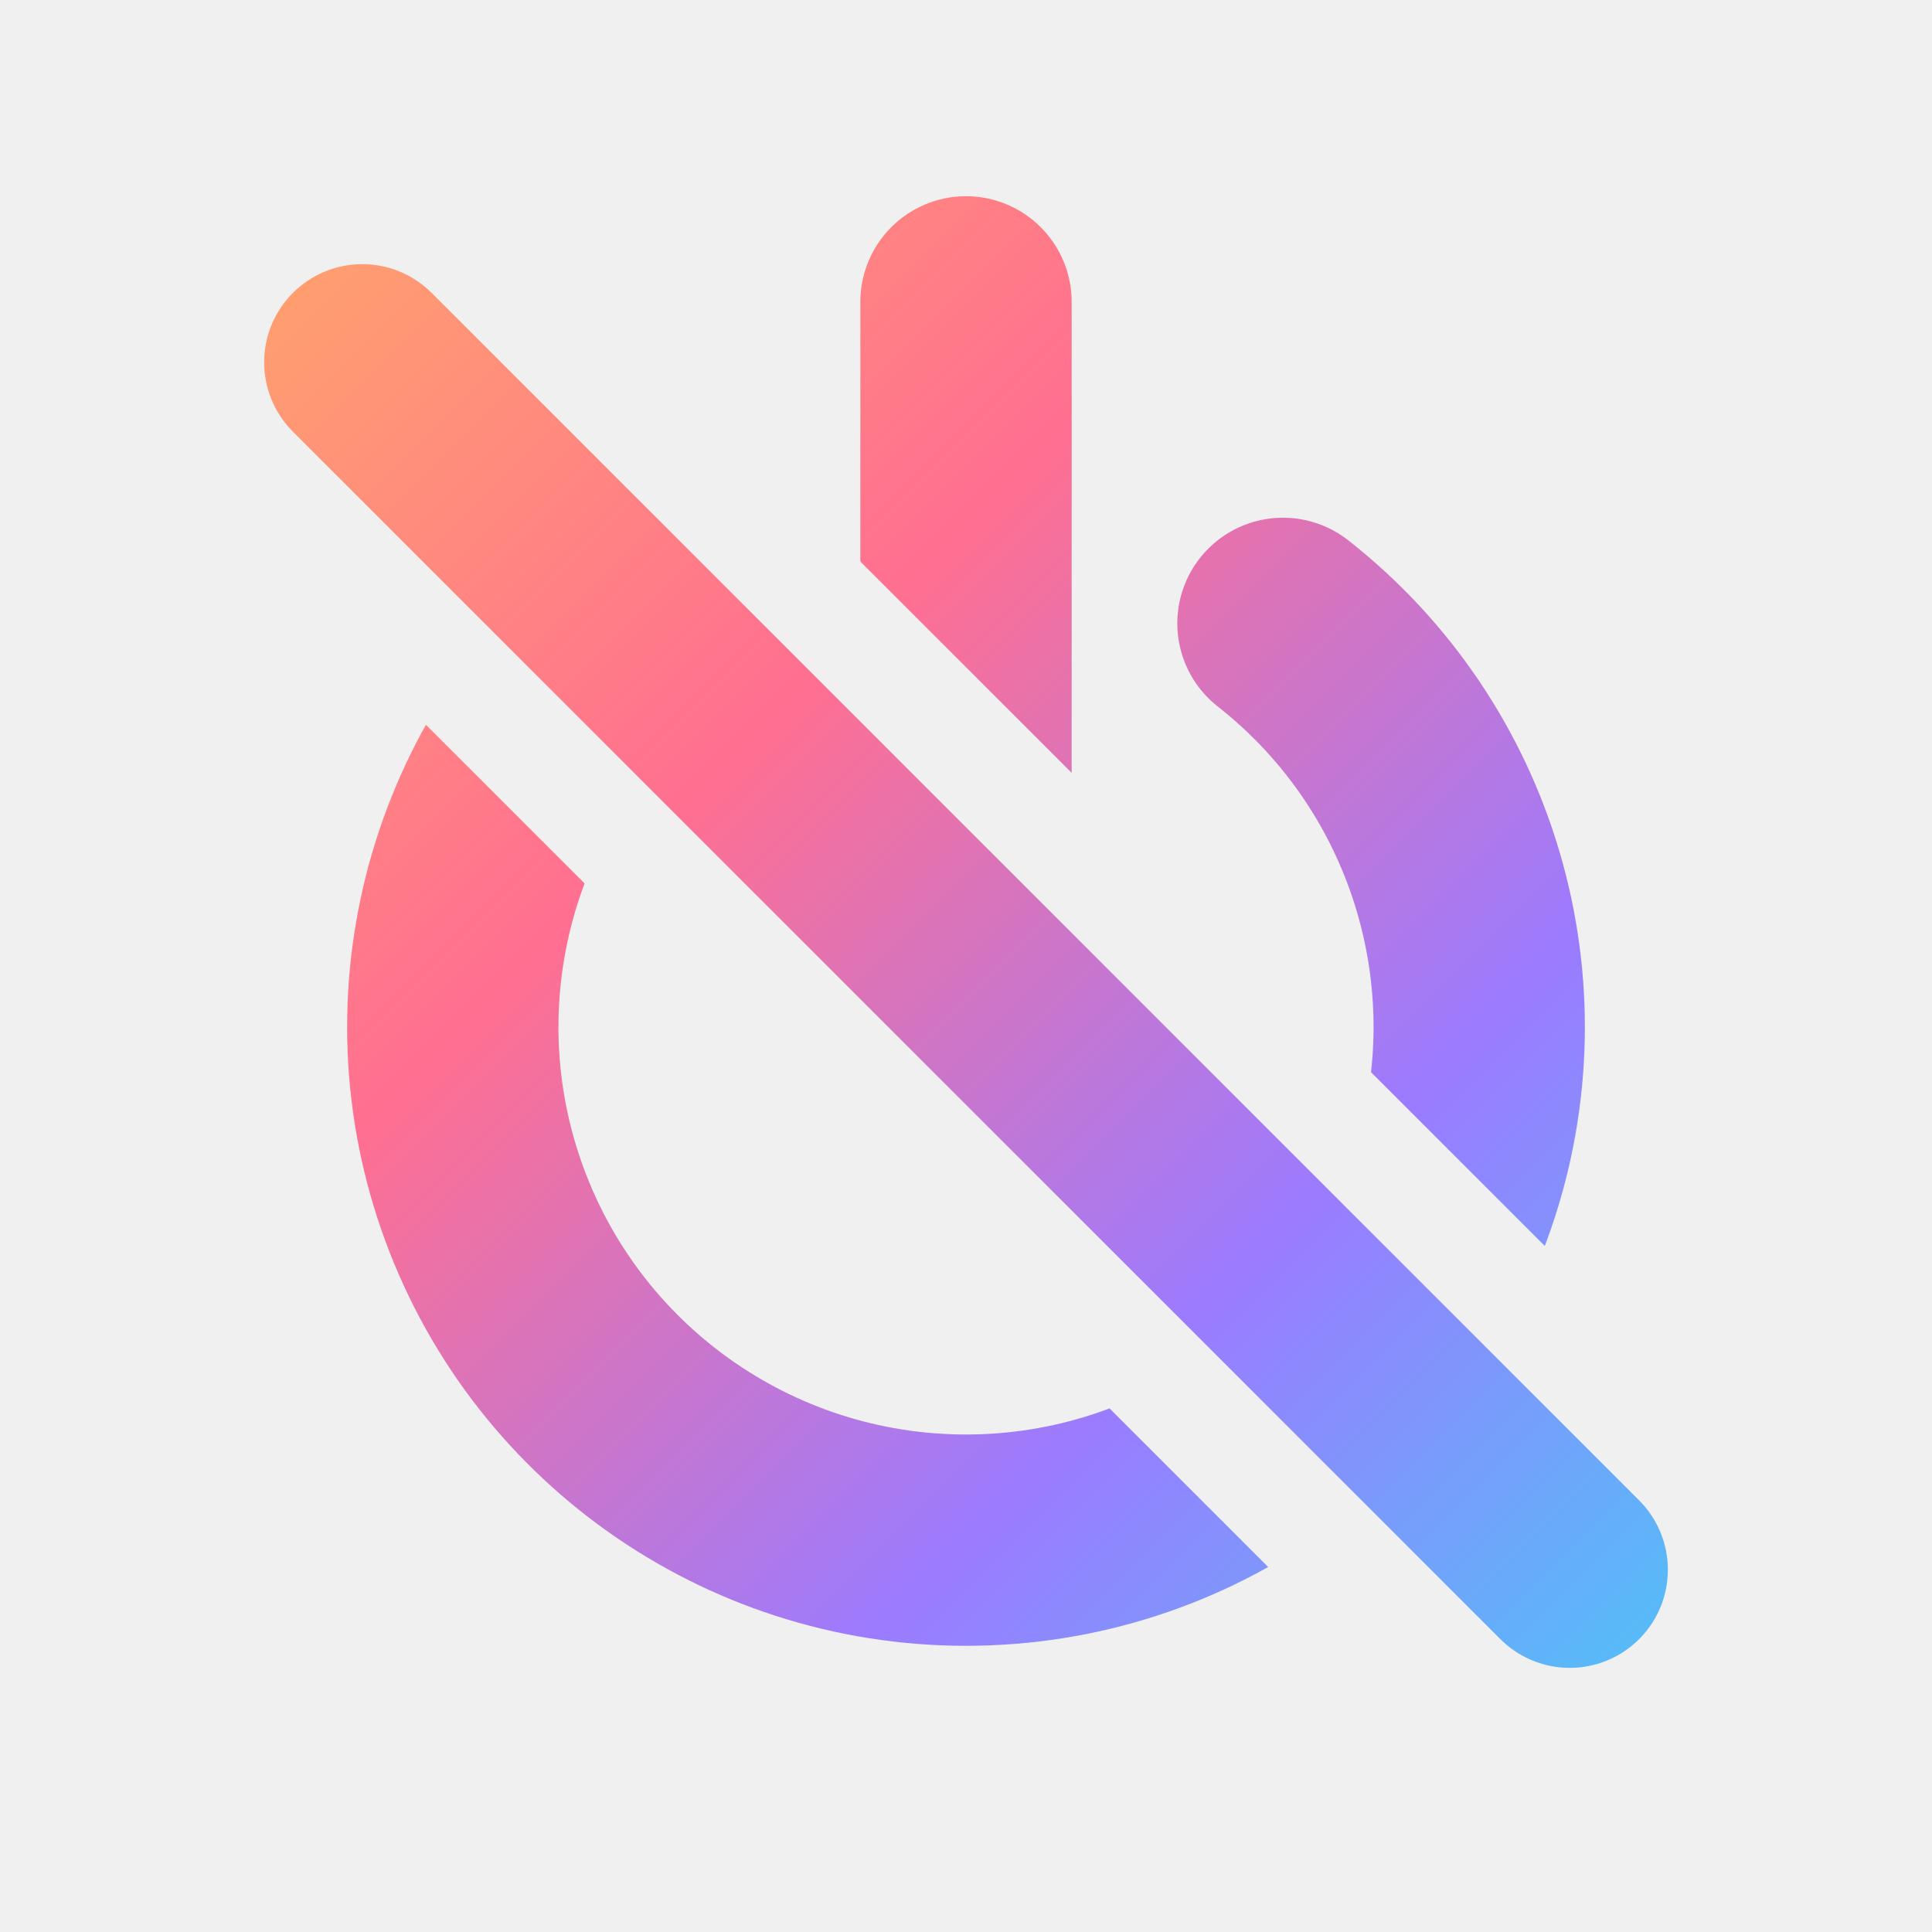
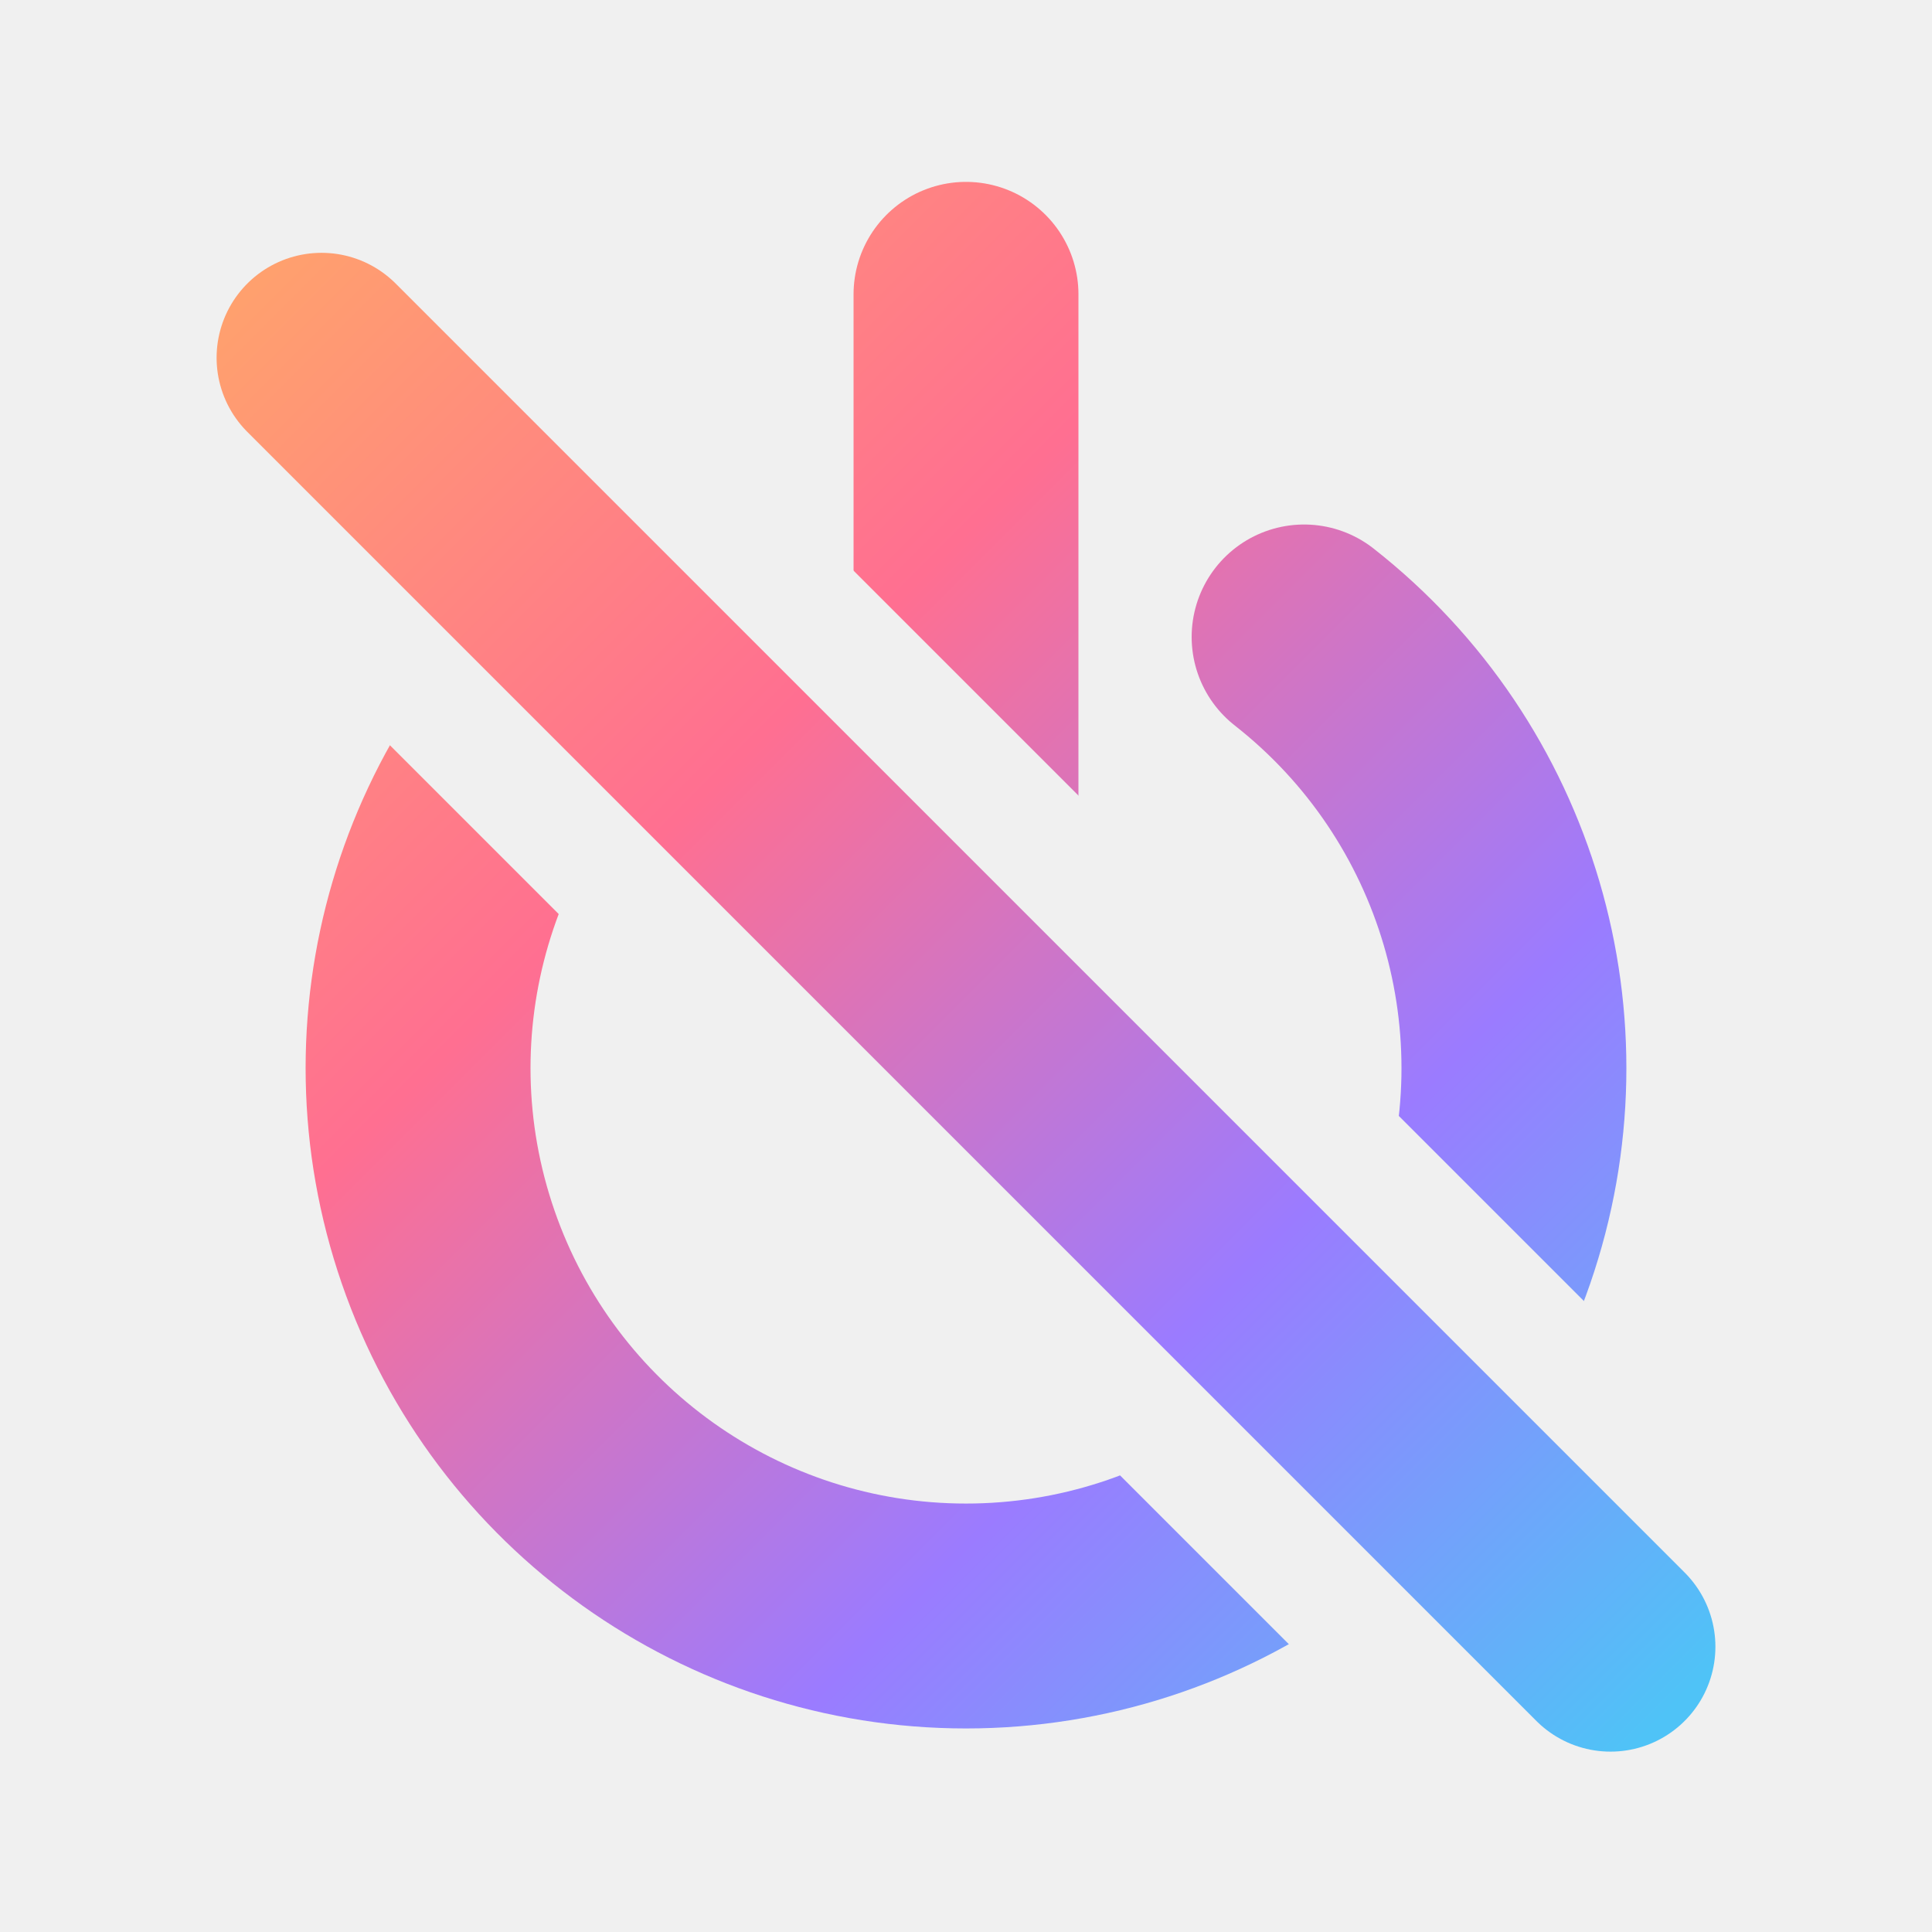
<svg xmlns="http://www.w3.org/2000/svg" viewBox="0 0 128 128" width="128" height="128" fill="none">
  <defs>
    <linearGradient id="disable-grad" gradientUnits="userSpaceOnUse" x1="16" y1="16" x2="112" y2="112">
      <stop offset="0" stop-color="#FFA36C" />
      <stop offset="0.35" stop-color="#FF6F91" />
      <stop offset="0.7" stop-color="#9B7BFF" />
      <stop offset="1" stop-color="#4FC3F7" />
    </linearGradient>
    <mask id="disable-cut" maskUnits="userSpaceOnUse" x="0" y="0" width="128" height="128">
      <rect width="128" height="128" fill="#fff" />
-       <path stroke="#000" stroke-width="28" stroke-linecap="round" stroke-linejoin="round" d="M24 24L104 104" />
+       <path stroke="#000" stroke-width="29.9" stroke-linecap="round" stroke-linejoin="round" d="M21.3 23.7l85.4 85.4" />
    </mask>
  </defs>
  <g mask="url(#disable-cut)">
-     <path stroke="url(#disable-grad)" stroke-width="14" stroke-linecap="round" stroke-linejoin="round" d="M64 20V56M43 41.3A34 34 0 1 0 85 41.3" />
+     <path stroke="url(#disable-grad)" stroke-width="14.9" stroke-linecap="round" stroke-linejoin="round" d="M64 19.5v38.4m-22.4-15.7a36.3 36.3 0 1 0 44.8 0" />
  </g>
-   <path stroke="url(#disable-grad)" stroke-width="13" stroke-linecap="round" stroke-linejoin="round" d="M24 24L104 104" />
+   <path stroke="url(#disable-grad)" stroke-width="13.9" stroke-linecap="round" stroke-linejoin="round" d="M21.3 23.7l85.4 85.4" />
</svg>
